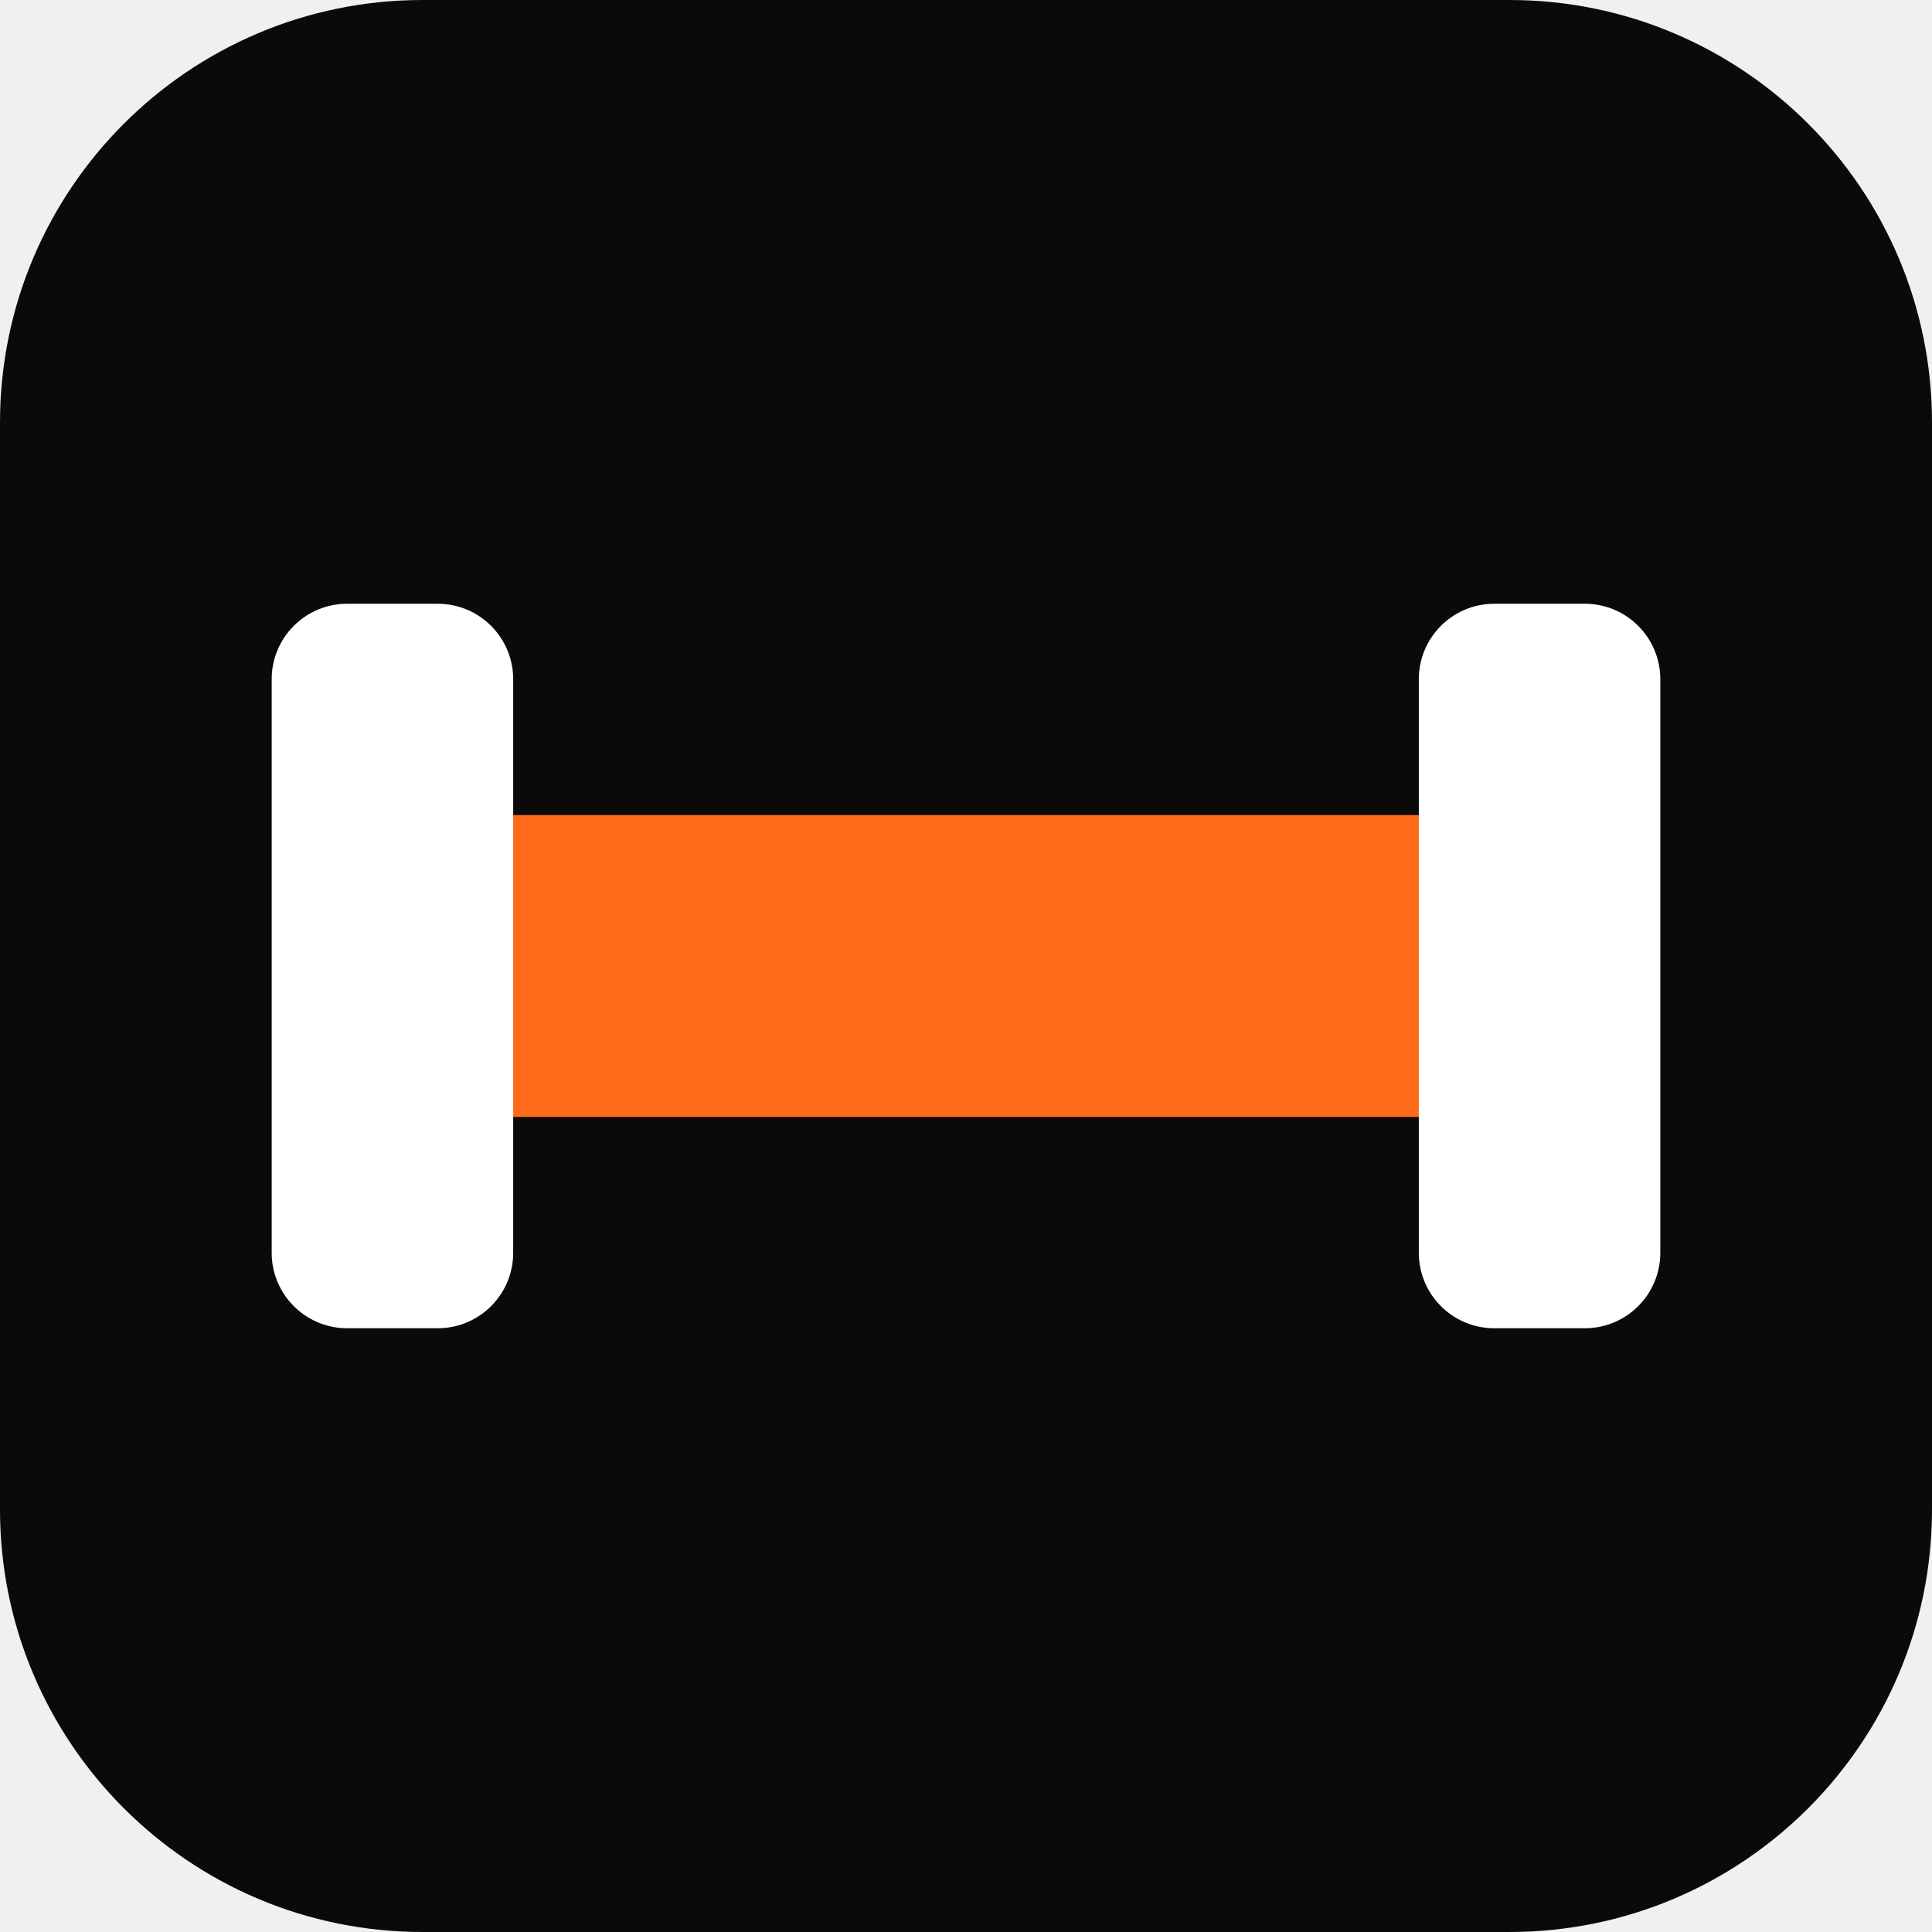
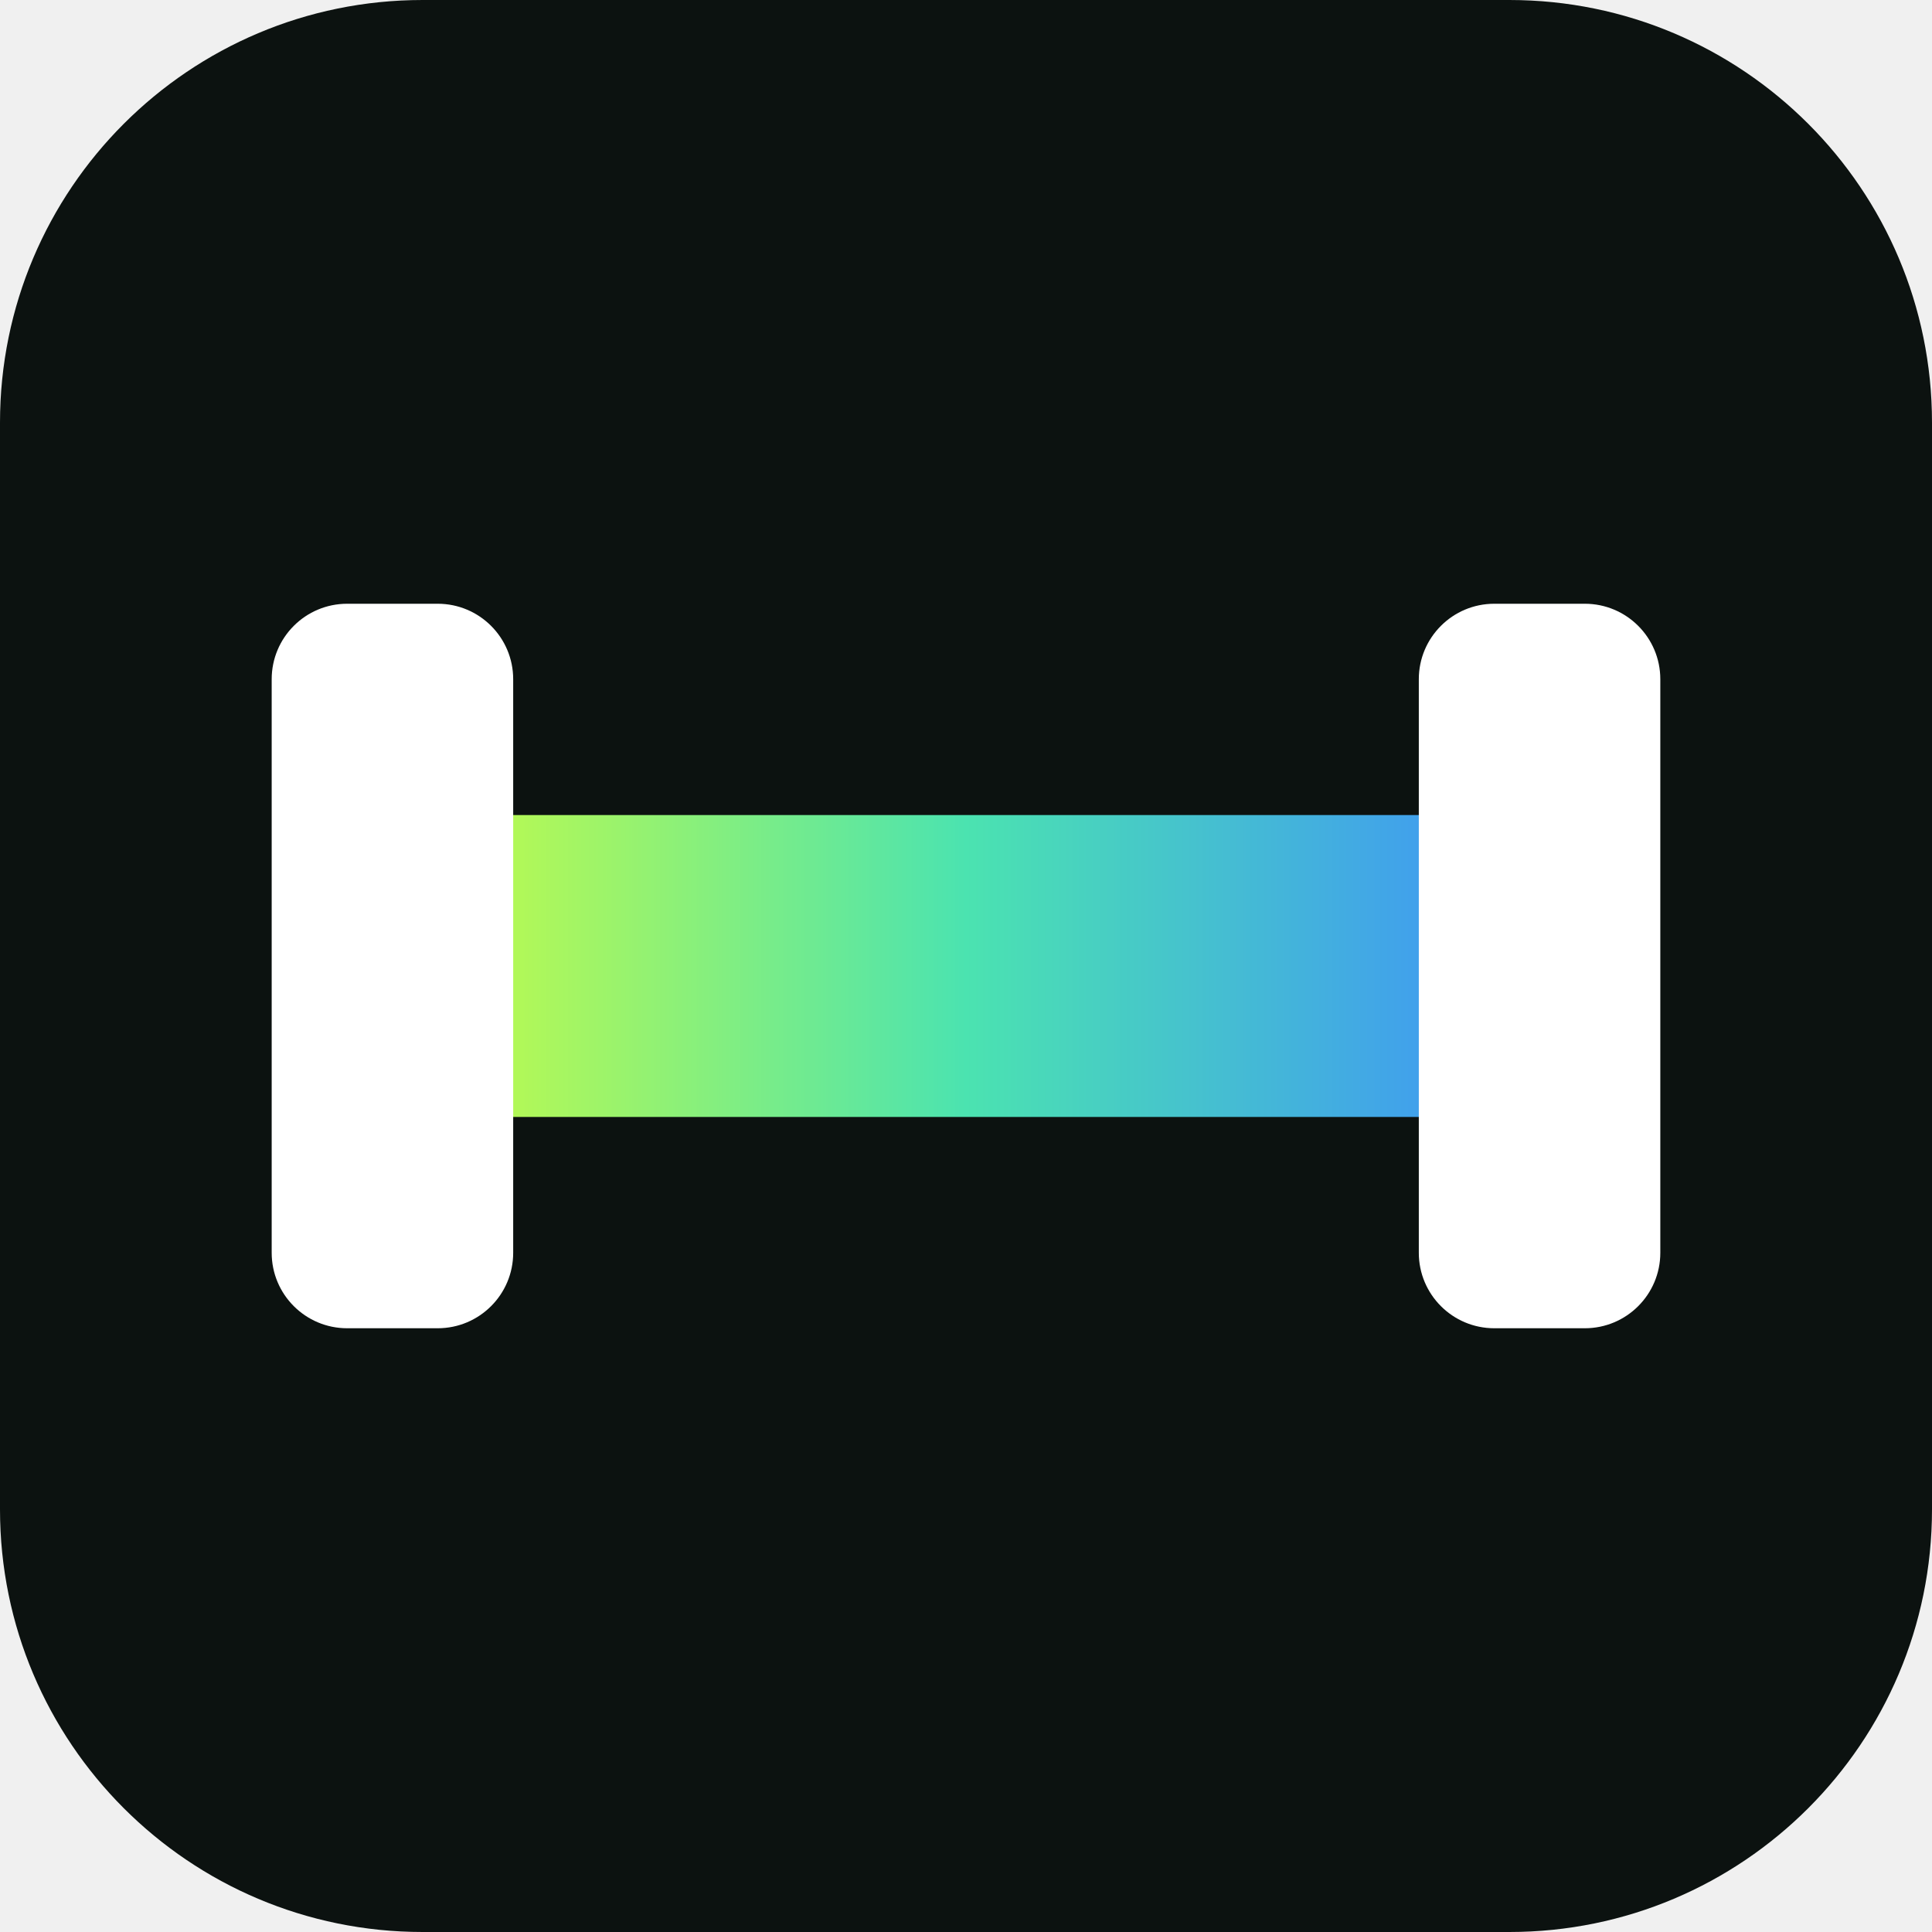
<svg xmlns="http://www.w3.org/2000/svg" viewBox="0 0 512 512">
-   <rect width="512" height="512" rx="112" fill="#0A0A0B" />
-   <rect x="96" y="216" width="320" height="80" rx="20" fill="#FF6B1A" />
+   <defs>
+     <linearGradient id="g" x1="0" x2="1">
+       <stop offset="0" stop-color="#D4FF3A" />
+       <stop offset=".5" stop-color="#4BE3B0" />
+       <stop offset="1" stop-color="#3D8BFF" />
+     </linearGradient>
+   </defs>
+   <rect width="512" height="512" rx="112" fill="#0C1210" />
+   <rect x="96" y="216" width="320" height="80" rx="20" fill="url(#g)" />
  <rect x="72" y="160" width="64" height="192" rx="20" fill="#FFFFFF" />
  <rect x="376" y="160" width="64" height="192" rx="20" fill="#FFFFFF" />
</svg>
